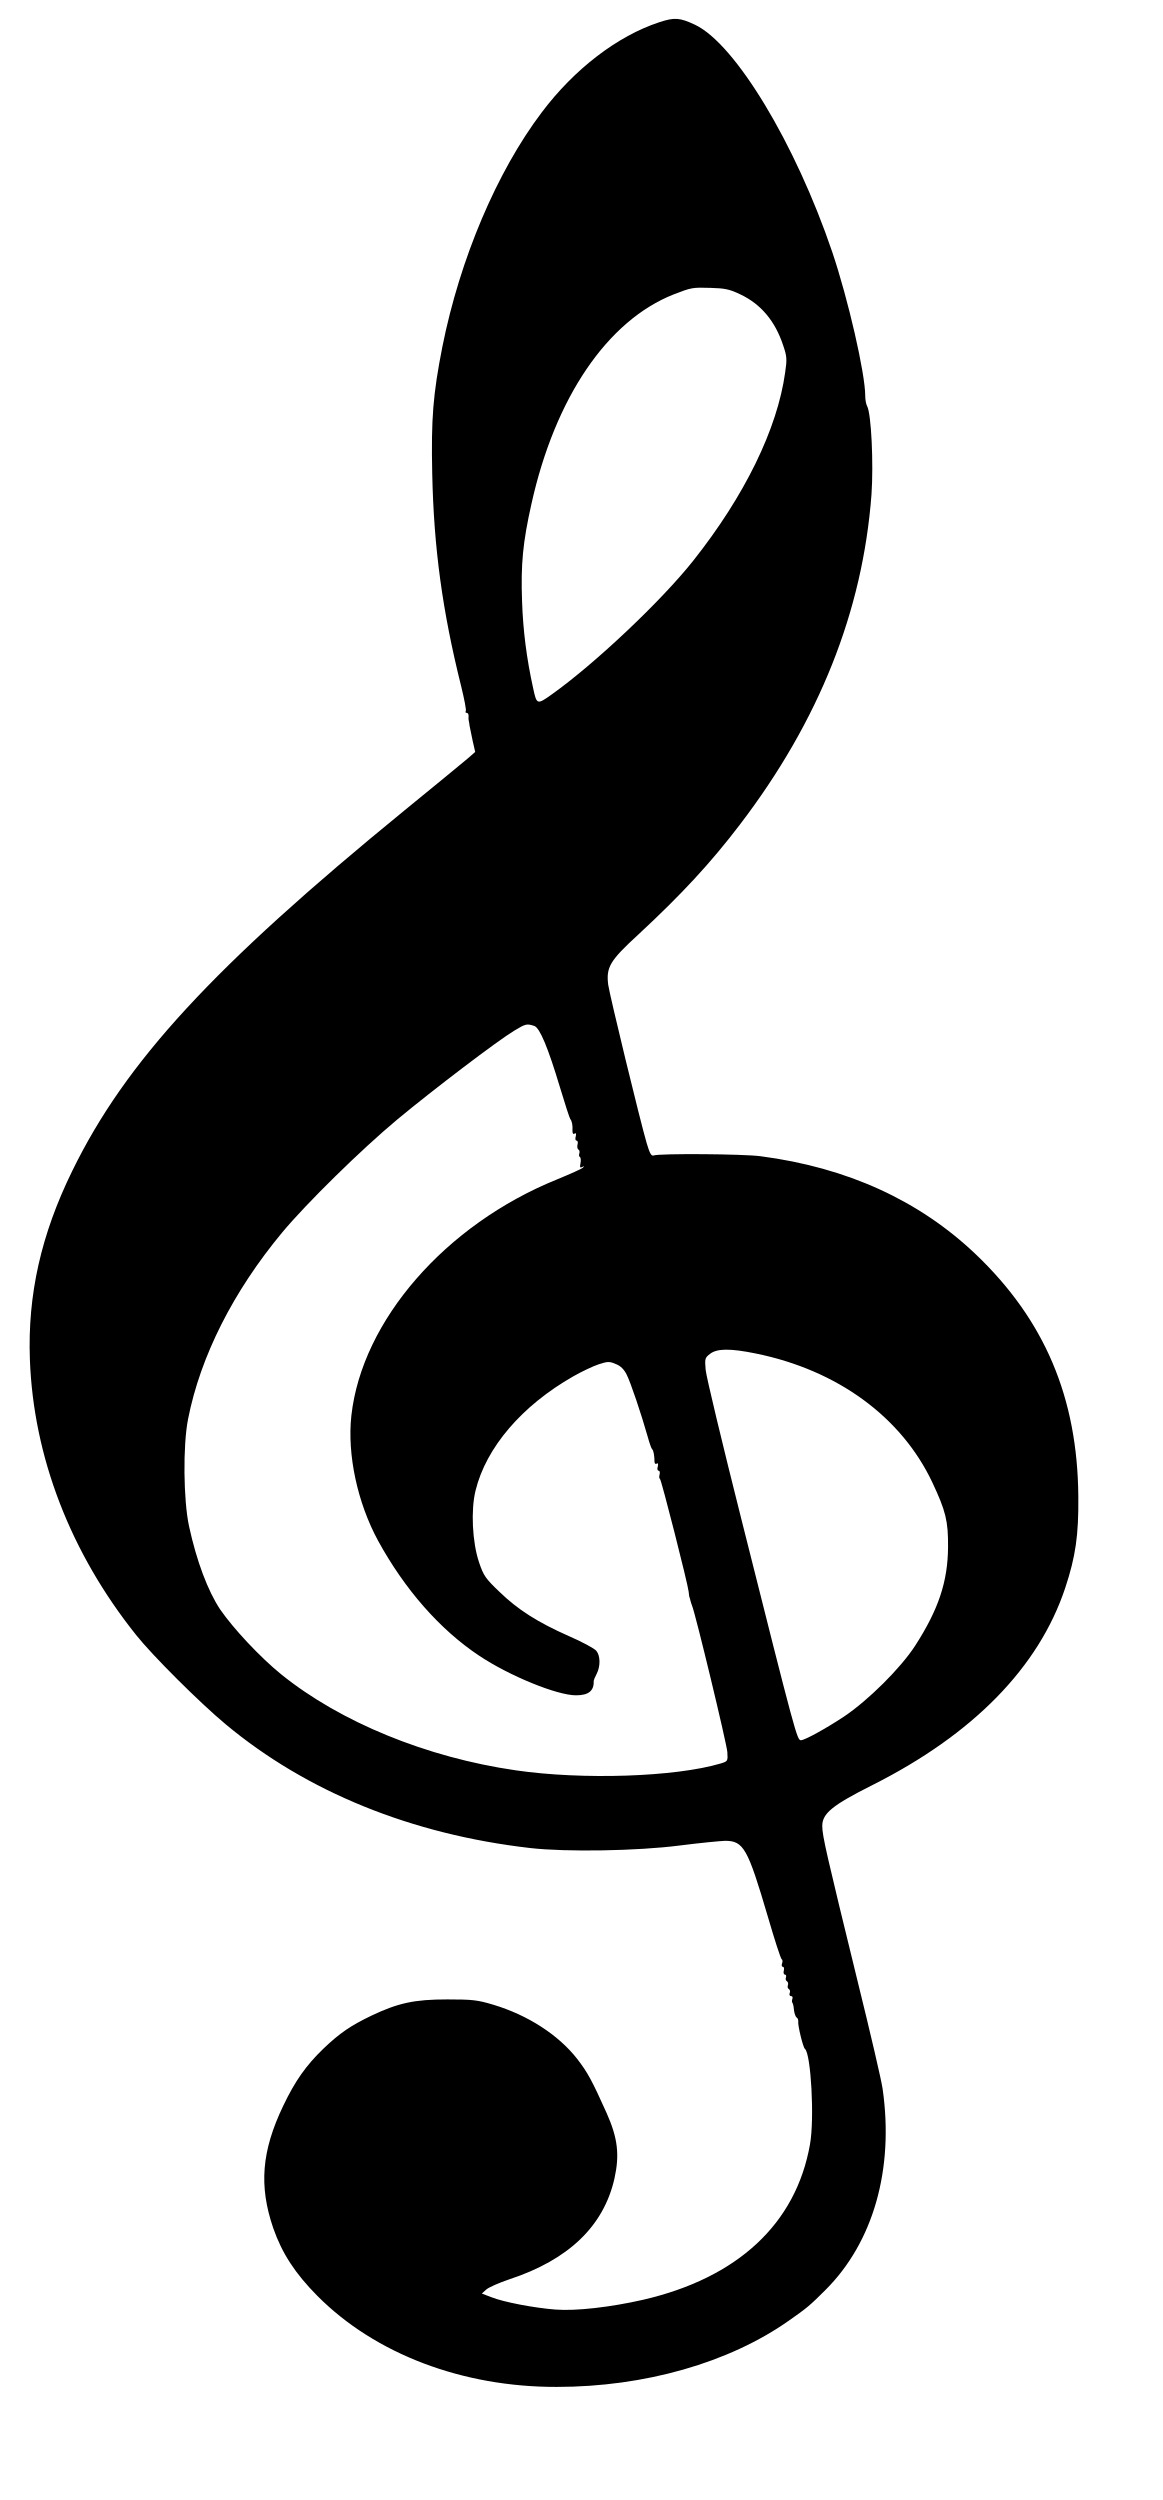
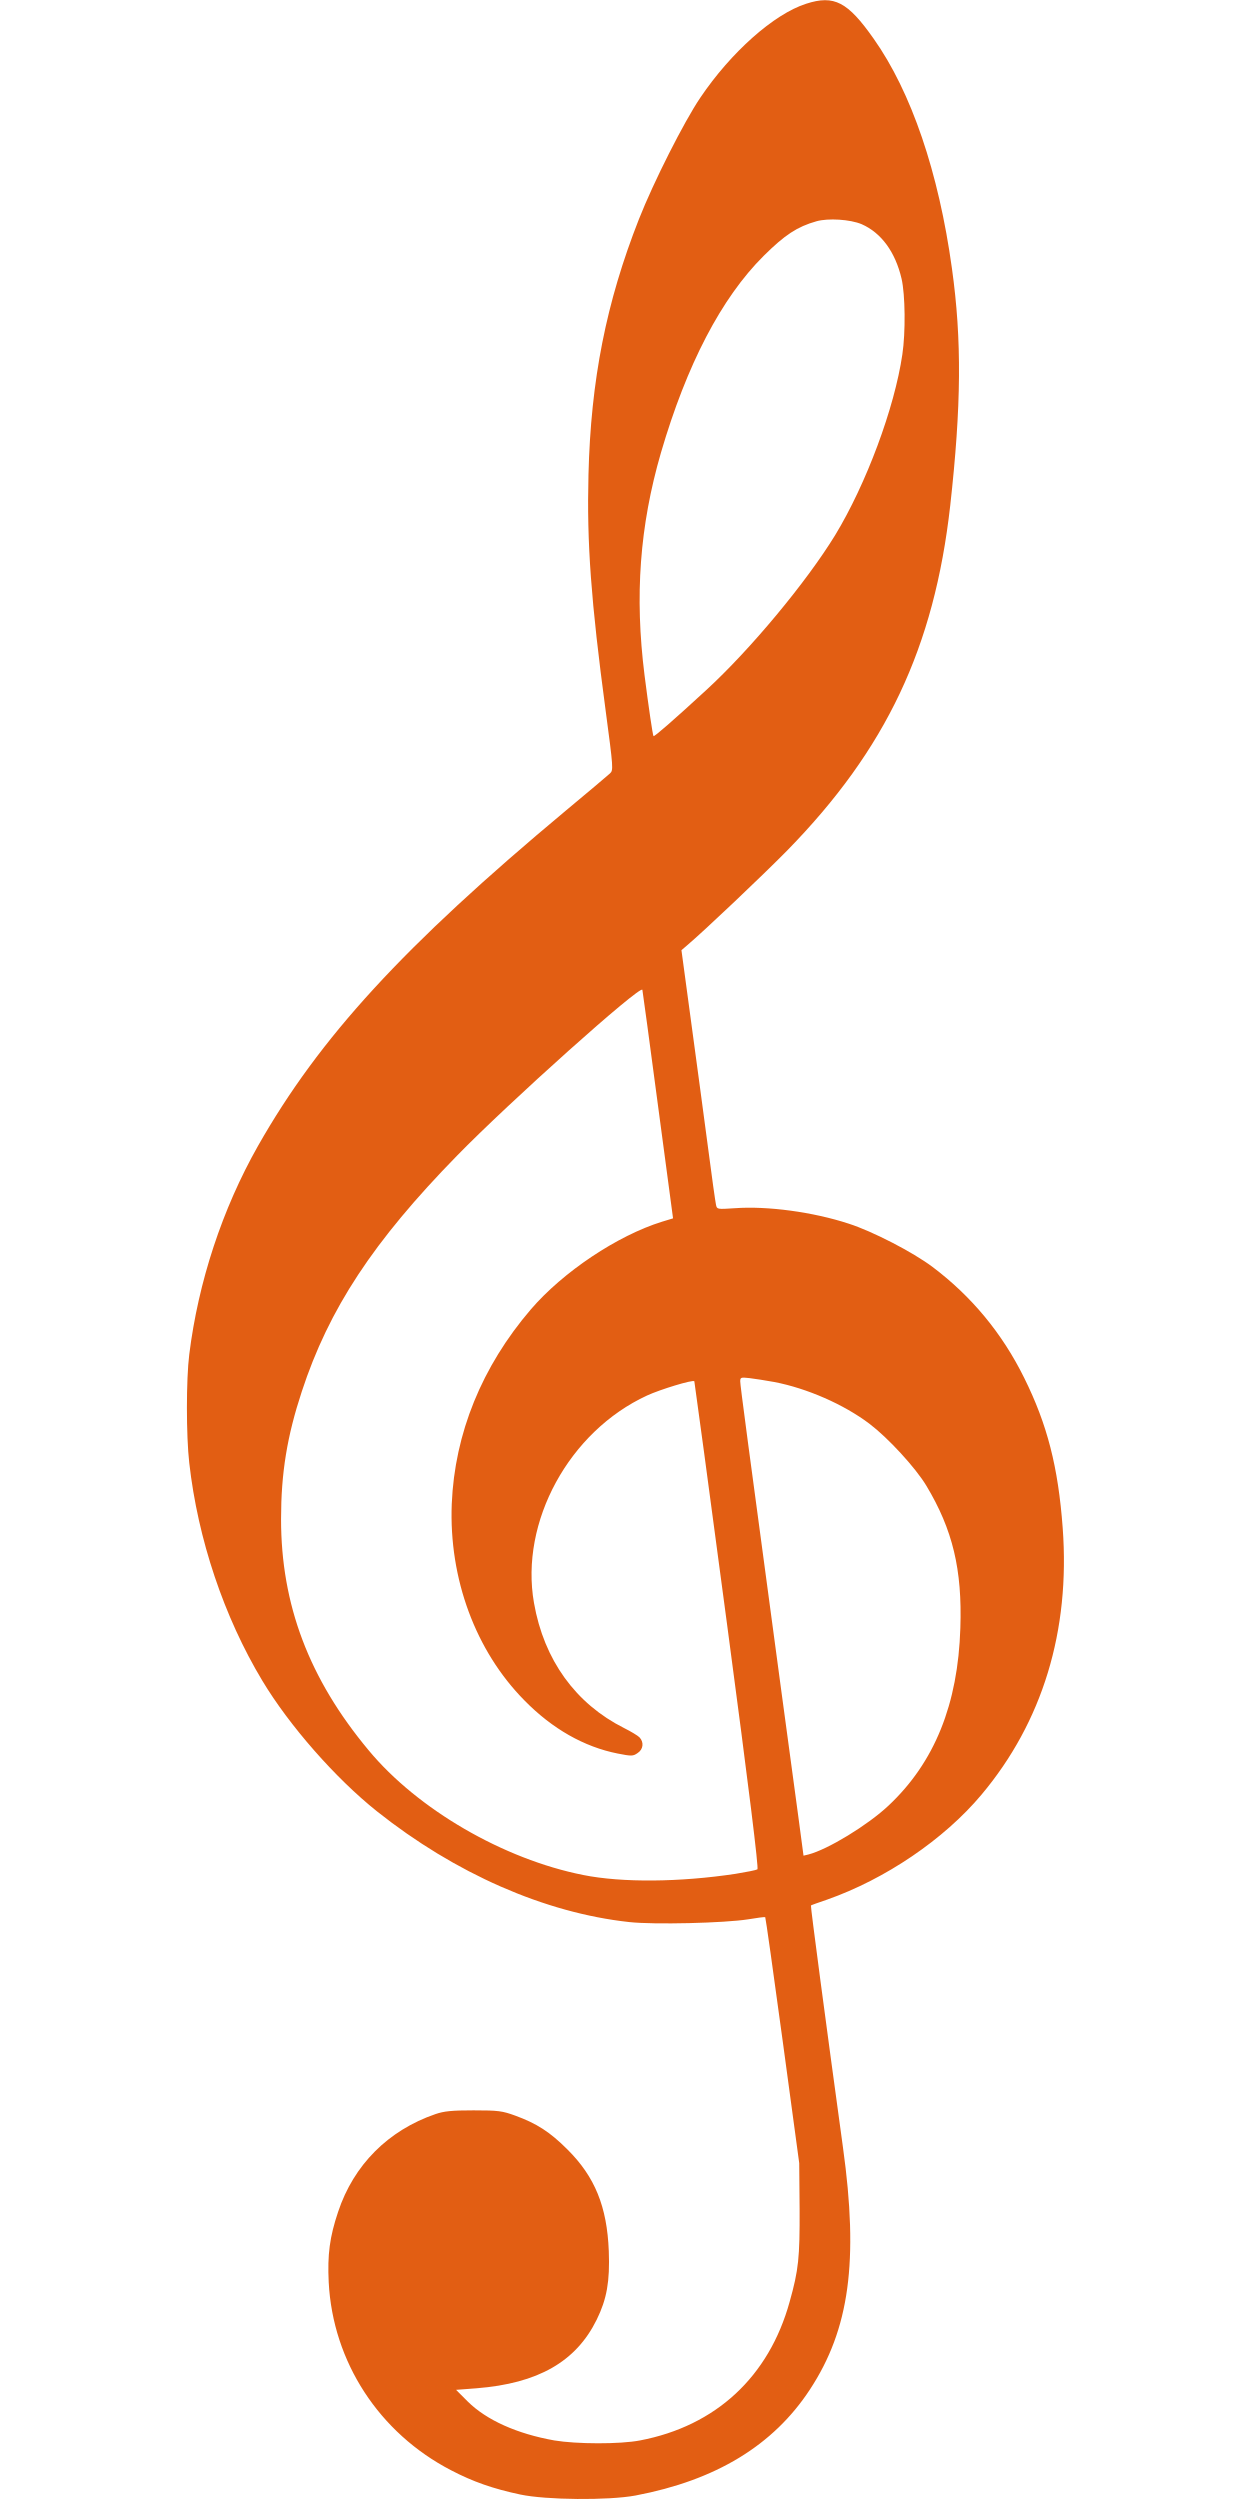
- <svg xmlns="http://www.w3.org/2000/svg" version="1.0" width="595pt" height="1280pt" viewBox="0 0 595 1280" preserveAspectRatio="xMidYMid meet">
-   <g transform="translate(0,1280) scale(0.1,-0.1)" fill="#000000" stroke="none">
-     <path d="M3375 12686 c-213 -70 -434 -239 -601 -461 -230 -304 -419 -750 -509 -1200 -48 -244 -58 -368 -52 -650 8 -381 52 -703 148 -1088 16 -65 27 -122 24 -128 -4 -5 -1 -9 5 -9 6 0 10 -8 9 -17 -1 -10 0 -20 1 -23 1 -3 3 -14 4 -25 2 -11 9 -46 16 -78 l13 -57 -39 -34 c-21 -18 -167 -138 -324 -266 -979 -800 -1427 -1286 -1700 -1845 -160 -326 -229 -635 -217 -965 18 -498 207 -989 543 -1410 84 -106 327 -348 459 -458 415 -346 951 -564 1560 -634 184 -21 548 -15 765 13 102 13 206 23 232 24 95 0 116 -37 219 -387 34 -117 66 -216 71 -219 5 -3 6 -13 2 -22 -3 -9 -2 -17 4 -17 6 0 8 -9 5 -20 -3 -11 0 -20 6 -20 5 0 8 -6 5 -14 -3 -8 -1 -17 5 -20 6 -4 8 -13 5 -20 -3 -8 -1 -17 5 -20 6 -4 8 -13 4 -21 -3 -8 0 -15 7 -15 7 0 10 -6 7 -14 -3 -8 -3 -17 0 -20 3 -3 7 -20 8 -37 2 -17 8 -34 13 -38 6 -3 10 -13 9 -21 -3 -20 25 -134 34 -140 31 -23 50 -358 26 -490 -72 -406 -370 -683 -855 -795 -167 -38 -343 -58 -447 -50 -107 8 -267 38 -331 64 l-47 18 22 20 c13 12 66 35 119 53 304 100 483 273 538 516 27 122 17 207 -40 335 -75 167 -97 208 -152 279 -96 122 -252 223 -429 276 -80 24 -106 27 -235 27 -168 0 -251 -18 -388 -83 -106 -51 -161 -88 -246 -169 -89 -86 -145 -165 -206 -293 -111 -232 -125 -410 -51 -626 45 -129 112 -232 226 -347 295 -297 742 -467 1225 -466 451 0 884 124 1190 340 90 63 106 76 186 156 245 244 352 618 293 1030 -5 39 -63 288 -129 555 -160 654 -180 741 -180 791 0 64 51 106 256 209 517 260 853 604 988 1010 53 160 69 270 67 468 -4 506 -172 903 -525 1240 -290 276 -658 444 -1101 502 -85 12 -521 15 -548 4 -12 -4 -20 9 -36 63 -34 116 -189 755 -197 811 -11 90 8 123 154 257 222 206 371 367 521 564 405 531 628 1092 673 1689 11 159 -1 412 -22 452 -6 10 -10 34 -10 53 0 114 -87 494 -169 737 -188 554 -496 1065 -702 1163 -79 37 -105 39 -184 13z m415 -1393 c106 -50 179 -137 220 -262 19 -55 20 -71 10 -138 -40 -289 -207 -631 -470 -963 -163 -206 -503 -527 -723 -684 -77 -55 -79 -55 -97 29 -34 154 -52 297 -57 445 -7 191 4 304 48 500 121 545 389 939 729 1073 91 35 95 36 190 33 71 -2 96 -7 150 -33z m-1054 -3746 c28 -10 70 -111 131 -314 26 -87 50 -160 53 -163 8 -8 13 -33 11 -58 0 -15 3 -21 11 -16 7 5 9 0 6 -14 -4 -12 -2 -22 4 -22 6 0 8 -9 5 -20 -3 -11 -1 -23 5 -26 5 -3 7 -12 4 -20 -3 -7 -1 -16 3 -18 5 -3 6 -18 3 -32 -4 -21 -2 -25 9 -19 10 6 11 5 4 -3 -5 -6 -66 -33 -134 -61 -570 -231 -998 -722 -1052 -1209 -22 -199 31 -446 137 -641 137 -250 317 -455 517 -588 156 -104 399 -203 496 -203 65 0 93 23 91 75 0 3 6 18 15 35 20 39 19 93 -2 118 -10 12 -73 46 -140 75 -162 72 -261 135 -356 227 -71 68 -81 82 -104 150 -35 103 -43 269 -18 369 54 220 237 434 500 584 44 25 103 53 131 62 46 15 55 15 87 1 24 -9 42 -27 55 -53 20 -38 76 -205 108 -318 9 -33 19 -62 23 -65 7 -5 12 -35 12 -63 0 -10 5 -15 11 -11 7 5 9 0 6 -14 -4 -12 -2 -22 4 -22 6 0 8 -9 5 -20 -3 -10 -2 -20 2 -22 7 -3 143 -538 147 -578 1 -14 3 -27 5 -30 1 -3 3 -9 4 -15 1 -5 5 -17 8 -25 18 -42 179 -712 181 -751 3 -46 2 -47 -34 -58 -232 -69 -706 -85 -1050 -35 -456 66 -898 247 -1201 492 -106 86 -244 233 -312 332 -63 95 -120 246 -159 425 -29 134 -32 414 -5 550 63 320 231 653 482 955 125 150 403 423 590 579 183 152 513 403 598 454 58 35 64 37 103 24z m1134 -1677 c418 -85 746 -325 904 -661 68 -145 81 -196 80 -329 -1 -178 -49 -321 -169 -507 -74 -114 -240 -279 -364 -362 -92 -61 -201 -121 -220 -121 -20 0 -25 17 -306 1135 -97 385 -179 727 -182 761 -5 57 -4 62 22 82 36 28 103 29 235 2z" />
+ <svg xmlns="http://www.w3.org/2000/svg" version="1.0" width="640pt" height="1280pt" viewBox="0 0 640 1280" preserveAspectRatio="xMidYMid meet">
+   <g transform="translate(0,1280) scale(0.1,-0.1)" fill="#e25e13" stroke="none">
+     <path d="M4128 12781 c-166 -53 -386 -249 -543 -482 -83 -123 -238 -429 -314 -622 -167 -425 -246 -822 -258 -1307 -9 -350 13 -649 88 -1209 39 -293 40 -305 22 -321 -10 -9 -112 -96 -228 -192 -829 -692 -1259 -1160 -1574 -1715 -183 -323 -306 -697 -352 -1068 -16 -126 -16 -417 0 -555 44 -391 178 -789 374 -1115 138 -230 375 -500 587 -669 400 -318 859 -520 1292 -567 127 -14 488 -5 608 14 47 8 87 13 88 11 2 -1 42 -285 89 -631 l85 -628 2 -235 c1 -249 -5 -311 -51 -475 -106 -384 -378 -636 -766 -710 -103 -20 -326 -19 -439 0 -191 34 -347 104 -443 199 l-60 60 105 8 c315 25 509 136 615 351 52 106 68 196 62 352 -9 227 -71 380 -212 520 -89 89 -157 133 -267 173 -66 24 -86 27 -213 27 -111 0 -151 -4 -195 -19 -242 -83 -419 -260 -499 -501 -43 -128 -55 -219 -48 -360 21 -408 258 -772 627 -963 111 -58 213 -94 354 -124 132 -28 450 -31 590 -5 411 78 705 256 893 543 202 308 250 656 169 1239 -86 627 -167 1237 -164 1239 2 2 39 15 83 30 298 105 598 308 790 537 313 373 455 839 416 1366 -23 312 -79 530 -197 768 -113 229 -270 418 -469 568 -101 76 -308 183 -430 222 -183 60 -417 91 -582 79 -91 -6 -92 -6 -97 17 -3 13 -22 146 -41 294 -20 149 -58 436 -86 640 l-50 370 28 24 c91 77 389 360 514 487 506 518 752 1038 834 1764 57 512 60 849 9 1215 -68 493 -208 904 -401 1177 -133 189 -202 225 -345 179z m284 -1129 c100 -44 172 -142 204 -279 19 -82 21 -275 4 -388 -40 -274 -185 -663 -344 -925 -147 -240 -434 -586 -662 -795 -164 -151 -264 -238 -268 -234 -4 4 -25 147 -46 312 -51 406 -25 763 84 1139 132 451 309 792 526 1008 108 107 171 149 270 177 60 17 173 10 232 -15z m-1043 -4513 l77 -577 -56 -17 c-229 -71 -507 -257 -672 -449 -251 -293 -390 -635 -405 -996 -15 -383 122 -753 372 -1006 143 -146 306 -238 477 -272 71 -14 79 -14 102 2 30 19 34 56 10 81 -9 9 -44 30 -78 47 -249 125 -411 349 -462 641 -73 415 180 878 579 1062 67 31 234 82 242 73 1 -1 77 -563 168 -1248 113 -848 162 -1247 155 -1251 -6 -4 -56 -14 -112 -23 -284 -43 -581 -46 -780 -6 -408 81 -848 336 -1099 639 -305 366 -448 745 -448 1183 0 237 31 425 106 653 139 424 366 769 795 1208 265 272 942 878 949 849 2 -9 38 -276 80 -593z m596 -1415 c166 -32 355 -114 487 -214 95 -72 235 -224 291 -317 135 -225 184 -429 174 -728 -12 -391 -132 -688 -367 -909 -107 -101 -313 -226 -411 -251 l-25 -6 -27 203 c-15 112 -54 401 -87 643 -173 1284 -210 1562 -210 1582 0 21 3 22 48 17 26 -3 83 -12 127 -20z" />
  </g>
</svg>
